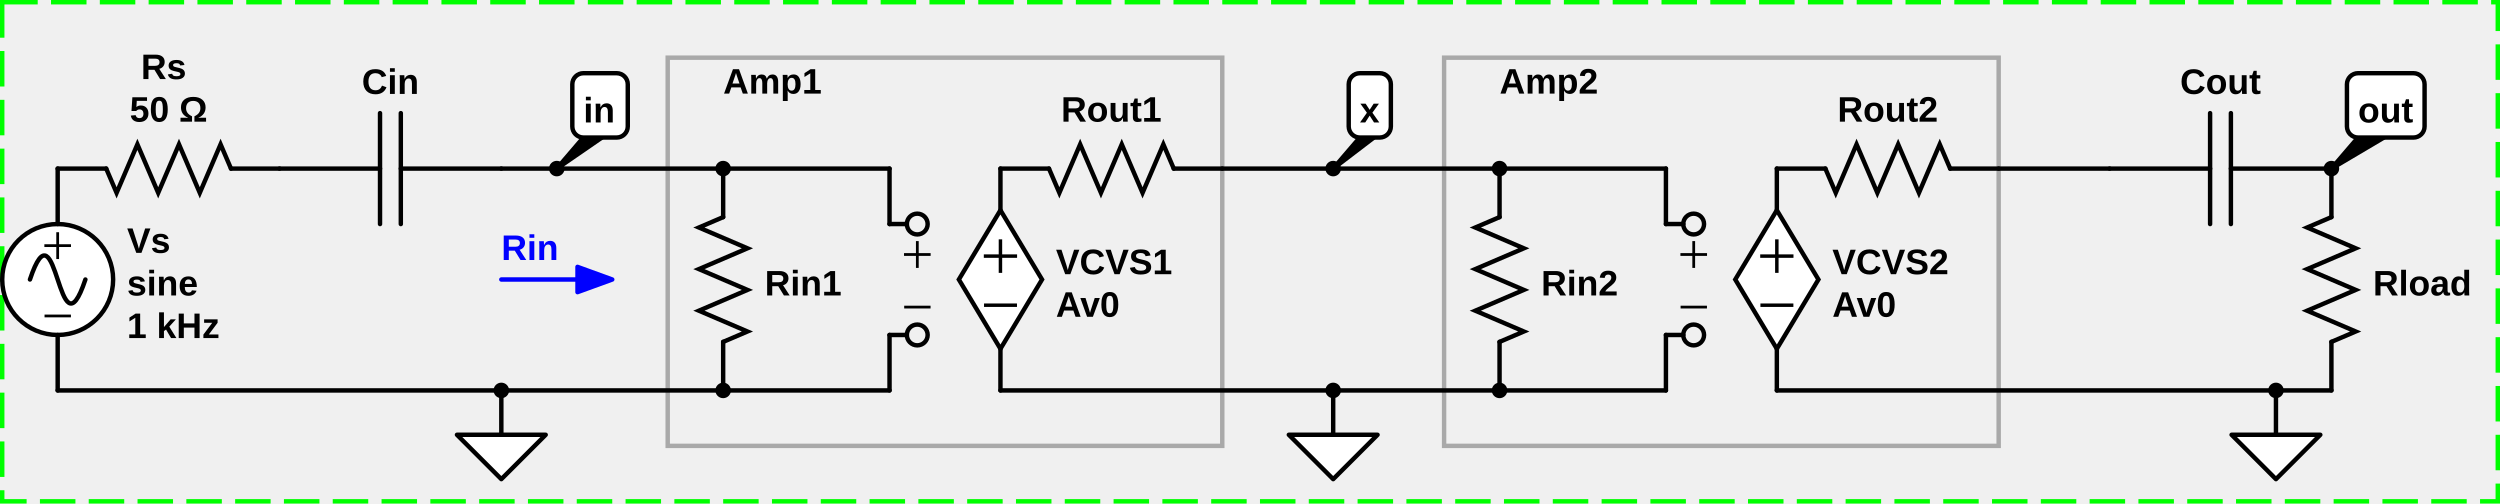
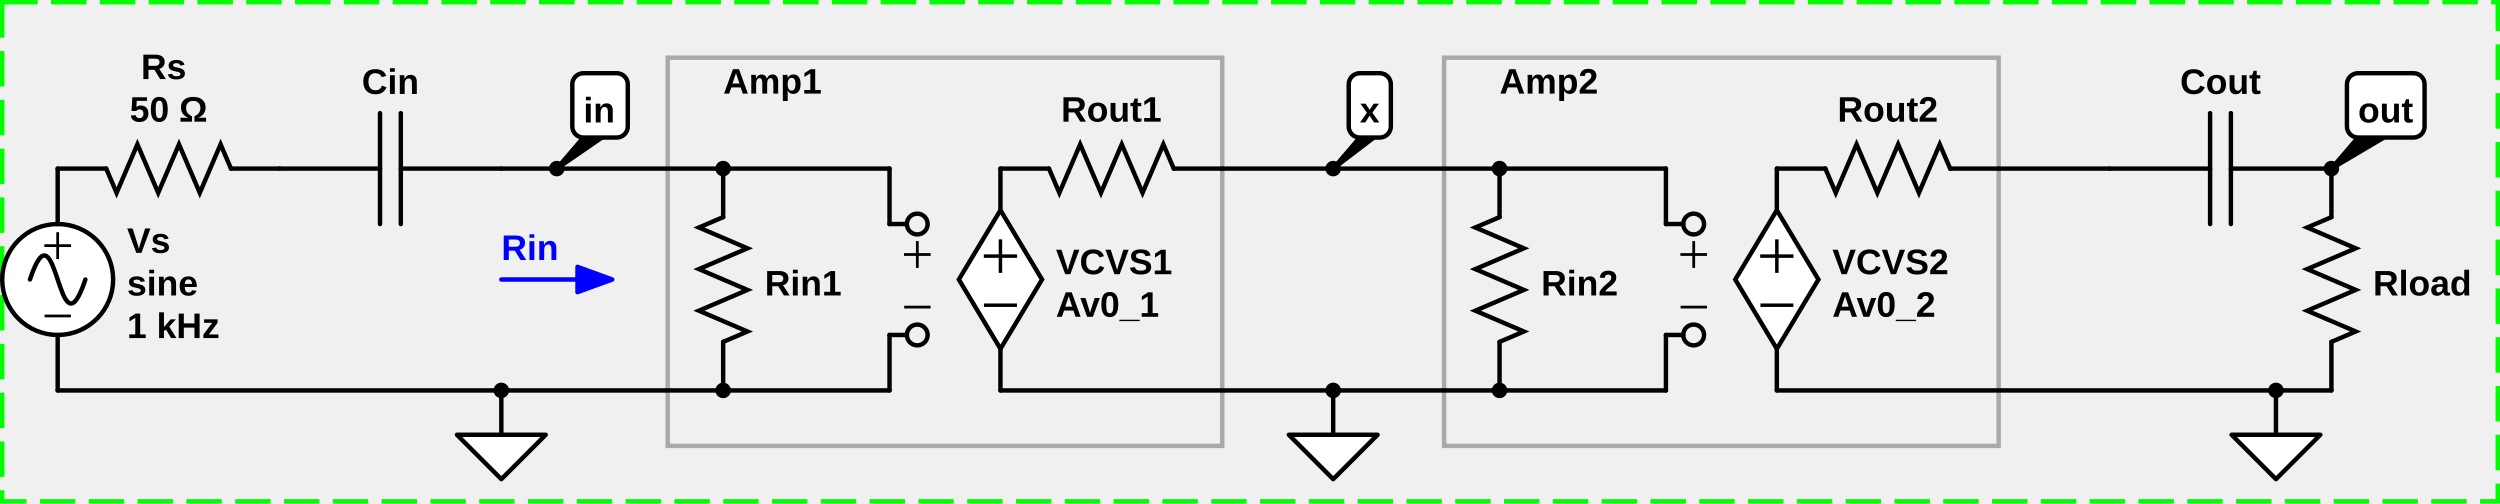
<svg xmlns="http://www.w3.org/2000/svg" width="1000.0" height="201.42">
  <g transform="matrix(0.8873114,0,0,0.8873114,-1818.101,-1108.252)">
    <rect x="2050" y="1250" width="1125" height="225" r="0" rx="0" ry="0" fill="none" stroke="none" style="stroke-opacity: 0;" />
    <rect x="2050" y="1250" width="1125" height="225" r="0" rx="0" ry="0" fill="none" stroke="#00ff00" stroke-dasharray="16,6" stroke-width="2" />
    <path style="stroke-linejoin: round;" fill="#000000" stroke="#000000" d="M0,50L12,36L23.667,36Z" stroke-width="2" stroke-linejoin="round" transform="translate(3100,1275)" />
    <path style="stroke-linejoin: round;" fill="#000000" stroke="#000000" d="M0,50L12,36L20.333,36Z" stroke-width="2" stroke-linejoin="round" transform="translate(2300,1275)" />
    <path style="stroke-linejoin: round;" fill="#000000" stroke="#000000" d="M0,50L12,36L18.333,36Z" stroke-width="2" stroke-linejoin="round" transform="translate(2650,1275)" />
    <rect x="2700" y="1275" width="250" height="175" r="0" rx="0" ry="0" fill="none" stroke="none" style="stroke-opacity: 0;" />
    <rect x="2700" y="1275" width="250" height="175" r="0" rx="0" ry="0" fill="none" stroke="#a9a9a9" stroke-dasharray="none" stroke-width="2" />
    <rect x="2350" y="1275" width="250" height="175" r="0" rx="0" ry="0" fill="none" stroke="none" style="stroke-opacity: 0;" />
    <rect x="2350" y="1275" width="250" height="175" r="0" rx="0" ry="0" fill="none" stroke="#a9a9a9" stroke-dasharray="none" stroke-width="2" />
    <path style="stroke-linecap: round; stroke-miterlimit: 6;" fill="#ffffff" stroke="#000000" d="M50,18.75L68.75,50L50,81.25L31.25,50L50,18.75" stroke-width="2" stroke-linecap="round" stroke-miterlimit="6" transform="translate(2450,1325)" />
    <path style="font-size: 15px; font-weight: normal;" fill="#000000" stroke="none" d="M50.78,31.896L49.22,31.896L49.22,38.673L42.5,38.673L42.5,40.233L49.22,40.233L49.22,47.01L50.78,47.01L50.78,40.233L57.5,40.233L57.5,38.673L50.78,38.673L50.78,31.896" font-size="15px" font-weight="normal" transform="translate(2450,1325)" />
    <path style="font-size: 15px; font-weight: normal;" fill="#000000" stroke="none" d="M42.599,60.805L42.599,62.365L57.457,62.365L57.457,60.805L42.599,60.805" font-size="15px" font-weight="normal" transform="translate(2450,1325)" />
    <path style="stroke-linecap: round; stroke-miterlimit: 6;" fill="none" stroke="#000000" d="M50,18.75L50,0" stroke-width="2" stroke-linecap="round" stroke-miterlimit="6" transform="translate(2450,1325)" />
    <path style="stroke-linecap: round; stroke-miterlimit: 6;" fill="none" stroke="#000000" d="M50,100L50,81.25" stroke-width="2" stroke-linecap="round" stroke-miterlimit="6" transform="translate(2450,1325)" />
    <path style="stroke-linecap: round; stroke-miterlimit: 6;" fill="none" stroke="#000000" d="M17.187,25C17.187,22.41,15.09,20.312,12.5,20.312C9.91,20.312,7.812,22.41,7.812,25C7.812,27.59,9.91,29.687,12.5,29.687C15.09,29.687,17.187,27.59,17.187,25" stroke-width="2" stroke-linecap="round" stroke-miterlimit="6" transform="translate(2450,1325)" />
    <path style="stroke-linecap: round; stroke-miterlimit: 6;" fill="none" stroke="#000000" d="M7.812,25L0,25" stroke-width="2" stroke-linecap="round" stroke-miterlimit="6" transform="translate(2450,1325)" />
    <path style="stroke-linecap: round; stroke-miterlimit: 6;" fill="none" stroke="#000000" d="M17.187,75C17.187,72.411,15.09,70.313,12.5,70.313C9.91,70.313,7.812,72.411,7.812,75C7.812,77.589,9.91,79.688,12.5,79.688C15.09,79.688,17.187,77.589,17.187,75" stroke-width="2" stroke-linecap="round" stroke-miterlimit="6" transform="translate(2450,1325)" />
    <path style="stroke-linecap: round; stroke-miterlimit: 6;" fill="none" stroke="#000000" d="M7.812,75L0,75" stroke-width="2" stroke-linecap="round" stroke-miterlimit="6" transform="translate(2450,1325)" />
    <path style="font-size: 15px; font-weight: normal;" fill="#000000" stroke="none" d="M13.153,32.684L11.906,32.684L11.906,38.106L6.53,38.106L6.53,39.354L11.906,39.354L11.906,44.775L13.153,44.775L13.153,39.354L18.53,39.354L18.53,38.106L13.153,38.106L13.153,32.684" font-size="15px" font-weight="normal" transform="translate(2450,1325)" />
    <path style="font-size: 15px; font-weight: normal;" fill="#000000" stroke="none" d="M6.609,61.811L6.609,63.059L18.496,63.059L18.496,61.811L6.609,61.811" font-size="15px" font-weight="normal" transform="translate(2450,1325)" />
    <text style="font-family: Arial; font-size: 16px; font-weight: bold; text-anchor: start;" x="0" y="0" text-anchor="start" stroke="none" fill="#000000" transform="translate(2525,1375)">
      <tspan dy="-2.4">VCVS1</tspan>
-       <tspan dy="19.2" x="0">Av0</tspan>
+       <tspan dy="19.2" x="0">Av0_1</tspan>
    </text>
    <path style="stroke-linecap: round; stroke-miterlimit: 6;" fill="none" stroke="#000000" d="M25,21.875L25,0" stroke-width="2" stroke-linecap="round" stroke-miterlimit="6" transform="translate(2350,1325)" />
    <path style="stroke-linecap: round; stroke-miterlimit: 6;" fill="none" stroke="#000000" d="M25,78.125L25,100" stroke-width="2" stroke-linecap="round" stroke-miterlimit="6" transform="translate(2350,1325)" />
    <path style="stroke-linecap: round; stroke-miterlimit: 6;" fill="none" stroke="#000000" d="M25,21.875L14.063,26.562L35.937,35.937L14.063,45.312L35.937,54.688L14.063,64.063L35.937,73.438L25,78.125" stroke-width="2" stroke-linecap="round" stroke-miterlimit="6" transform="translate(2350,1325)" />
    <text style="font-family: Arial; font-size: 16px; font-weight: bold; text-anchor: start;" x="0" y="0" text-anchor="start" stroke="none" fill="#000000" transform="translate(2393.75,1375)">
      <tspan dy="7.2">Rin1</tspan>
    </text>
    <path style="stroke-linecap: round; stroke-miterlimit: 6;" fill="none" stroke="#000000" d="M25,21.875L25,0" stroke-width="2" stroke-linecap="round" stroke-miterlimit="6" transform="matrix(0,-1,1,0,2500,1350)" />
    <path style="stroke-linecap: round; stroke-miterlimit: 6;" fill="none" stroke="#000000" d="M25,78.125L25,100" stroke-width="2" stroke-linecap="round" stroke-miterlimit="6" transform="matrix(0,-1,1,0,2500,1350)" />
    <path style="stroke-linecap: round; stroke-miterlimit: 6;" fill="none" stroke="#000000" d="M25,21.875L14.063,26.562L35.937,35.937L14.063,45.312L35.937,54.688L14.063,64.063L35.937,73.438L25,78.125" stroke-width="2" stroke-linecap="round" stroke-miterlimit="6" transform="matrix(0,-1,1,0,2500,1350)" />
    <text style="font-family: Arial; font-size: 16px; font-weight: bold; text-anchor: middle;" x="0" y="0" text-anchor="middle" stroke="none" fill="#000000" transform="translate(2550,1296.65)">
      <tspan dy="7.2">Rout1</tspan>
    </text>
    <path style="stroke-linecap: round; stroke-miterlimit: 6;" fill="#ffffff" stroke="#000000" d="M50,18.75L68.75,50L50,81.25L31.25,50L50,18.75" stroke-width="2" stroke-linecap="round" stroke-miterlimit="6" transform="translate(2800,1325)" />
    <path style="font-size: 15px; font-weight: normal;" fill="#000000" stroke="none" d="M50.78,31.896L49.22,31.896L49.22,38.673L42.5,38.673L42.5,40.233L49.22,40.233L49.22,47.01L50.78,47.01L50.78,40.233L57.5,40.233L57.5,38.673L50.78,38.673L50.78,31.896" font-size="15px" font-weight="normal" transform="translate(2800,1325)" />
    <path style="font-size: 15px; font-weight: normal;" fill="#000000" stroke="none" d="M42.599,60.805L42.599,62.365L57.457,62.365L57.457,60.805L42.599,60.805" font-size="15px" font-weight="normal" transform="translate(2800,1325)" />
    <path style="stroke-linecap: round; stroke-miterlimit: 6;" fill="none" stroke="#000000" d="M50,18.75L50,0" stroke-width="2" stroke-linecap="round" stroke-miterlimit="6" transform="translate(2800,1325)" />
    <path style="stroke-linecap: round; stroke-miterlimit: 6;" fill="none" stroke="#000000" d="M50,100L50,81.25" stroke-width="2" stroke-linecap="round" stroke-miterlimit="6" transform="translate(2800,1325)" />
    <path style="stroke-linecap: round; stroke-miterlimit: 6;" fill="none" stroke="#000000" d="M17.187,25C17.187,22.41,15.09,20.312,12.5,20.312C9.91,20.312,7.812,22.41,7.812,25C7.812,27.59,9.91,29.687,12.5,29.687C15.09,29.687,17.187,27.59,17.187,25" stroke-width="2" stroke-linecap="round" stroke-miterlimit="6" transform="translate(2800,1325)" />
    <path style="stroke-linecap: round; stroke-miterlimit: 6;" fill="none" stroke="#000000" d="M7.812,25L0,25" stroke-width="2" stroke-linecap="round" stroke-miterlimit="6" transform="translate(2800,1325)" />
    <path style="stroke-linecap: round; stroke-miterlimit: 6;" fill="none" stroke="#000000" d="M17.187,75C17.187,72.411,15.09,70.313,12.5,70.313C9.91,70.313,7.812,72.411,7.812,75C7.812,77.589,9.91,79.688,12.5,79.688C15.09,79.688,17.187,77.589,17.187,75" stroke-width="2" stroke-linecap="round" stroke-miterlimit="6" transform="translate(2800,1325)" />
    <path style="stroke-linecap: round; stroke-miterlimit: 6;" fill="none" stroke="#000000" d="M7.812,75L0,75" stroke-width="2" stroke-linecap="round" stroke-miterlimit="6" transform="translate(2800,1325)" />
    <path style="font-size: 15px; font-weight: normal;" fill="#000000" stroke="none" d="M13.153,32.684L11.906,32.684L11.906,38.106L6.53,38.106L6.53,39.354L11.906,39.354L11.906,44.775L13.153,44.775L13.153,39.354L18.53,39.354L18.53,38.106L13.153,38.106L13.153,32.684" font-size="15px" font-weight="normal" transform="translate(2800,1325)" />
    <path style="font-size: 15px; font-weight: normal;" fill="#000000" stroke="none" d="M6.609,61.811L6.609,63.059L18.496,63.059L18.496,61.811L6.609,61.811" font-size="15px" font-weight="normal" transform="translate(2800,1325)" />
    <text style="font-family: Arial; font-size: 16px; font-weight: bold; text-anchor: start;" x="0" y="0" text-anchor="start" stroke="none" fill="#000000" transform="translate(2875,1375)">
      <tspan dy="-2.4">VCVS2</tspan>
-       <tspan dy="19.2" x="0">Av0</tspan>
+       <tspan dy="19.2" x="0">Av0_2</tspan>
    </text>
    <path style="stroke-linecap: round; stroke-miterlimit: 6;" fill="none" stroke="#000000" d="M25,21.875L25,0" stroke-width="2" stroke-linecap="round" stroke-miterlimit="6" transform="translate(2700,1325)" />
    <path style="stroke-linecap: round; stroke-miterlimit: 6;" fill="none" stroke="#000000" d="M25,78.125L25,100" stroke-width="2" stroke-linecap="round" stroke-miterlimit="6" transform="translate(2700,1325)" />
    <path style="stroke-linecap: round; stroke-miterlimit: 6;" fill="none" stroke="#000000" d="M25,21.875L14.063,26.562L35.937,35.937L14.063,45.312L35.937,54.688L14.063,64.063L35.937,73.438L25,78.125" stroke-width="2" stroke-linecap="round" stroke-miterlimit="6" transform="translate(2700,1325)" />
    <text style="font-family: Arial; font-size: 16px; font-weight: bold; text-anchor: start;" x="0" y="0" text-anchor="start" stroke="none" fill="#000000" transform="translate(2743.75,1375)">
      <tspan dy="7.2">Rin2</tspan>
    </text>
    <path style="stroke-linecap: round;" fill="none" stroke="#000000" d="M 2800 1325 L 2800 1350" stroke-width="2" stroke-linecap="round" class="cl_wire" />
    <path style="stroke-linecap: round;" fill="none" stroke="#000000" d="M 2800 1400 L 2800 1425" stroke-width="2" stroke-linecap="round" class="cl_wire" />
    <path style="stroke-linecap: round; stroke-miterlimit: 6;" fill="none" stroke="#000000" d="M25,21.875L25,0" stroke-width="2" stroke-linecap="round" stroke-miterlimit="6" transform="matrix(0,-1,1,0,2850,1350)" />
    <path style="stroke-linecap: round; stroke-miterlimit: 6;" fill="none" stroke="#000000" d="M25,78.125L25,100" stroke-width="2" stroke-linecap="round" stroke-miterlimit="6" transform="matrix(0,-1,1,0,2850,1350)" />
    <path style="stroke-linecap: round; stroke-miterlimit: 6;" fill="none" stroke="#000000" d="M25,21.875L14.063,26.562L35.937,35.937L14.063,45.312L35.937,54.688L14.063,64.063L35.937,73.438L25,78.125" stroke-width="2" stroke-linecap="round" stroke-miterlimit="6" transform="matrix(0,-1,1,0,2850,1350)" />
    <text style="font-family: Arial; font-size: 16px; font-weight: bold; text-anchor: middle;" x="0" y="0" text-anchor="middle" stroke="none" fill="#000000" transform="translate(2900,1296.65)">
      <tspan dy="7.2">Rout2</tspan>
    </text>
    <path style="stroke-linecap: round; stroke-miterlimit: 6;" fill="#ffffff" stroke="#000000" d="M50,50C50,36.194,38.807,25,25,25C11.193,25,0,36.194,0,50C0,63.806,11.193,75,25,75C38.807,75,50,63.806,50,50" stroke-width="2" stroke-linecap="round" stroke-miterlimit="6" transform="translate(2050,1325)" />
    <path style="stroke-linecap: round; stroke-miterlimit: 6;" fill="none" stroke="#000000" d="M25,0L25,25" stroke-width="2" stroke-linecap="round" stroke-miterlimit="6" transform="translate(2050,1325)" />
    <path style="stroke-linecap: round; stroke-miterlimit: 6;" fill="none" stroke="#000000" d="M25,100L25,75" stroke-width="2" stroke-linecap="round" stroke-miterlimit="6" transform="translate(2050,1325)" />
    <path style="stroke-linecap: round; stroke-miterlimit: 6;" fill="none" stroke="#000000" d="M37.5,50C25,87.5,25,12.5,12.5,50" stroke-width="2" stroke-linecap="round" stroke-miterlimit="6" transform="translate(2050,1325)" />
    <path style="font-size: 15px; font-weight: normal;" fill="#000000" stroke="none" d="M25.624,28.684L24.376,28.684L24.376,34.106L19,34.106L19,35.354L24.376,35.354L24.376,40.775L25.624,40.775L25.624,35.354L31,35.354L31,34.106L25.624,34.106L25.624,28.684" font-size="15px" font-weight="normal" transform="translate(2050,1325)" />
    <path style="font-size: 15px; font-weight: normal;" fill="#000000" stroke="none" d="M19.079,65.811L19.079,67.059L30.966,67.059L30.966,65.811L19.079,65.811" font-size="15px" font-weight="normal" transform="translate(2050,1325)" />
    <text style="font-family: Arial; font-size: 16px; font-weight: bold; text-anchor: start;" x="0" y="0" text-anchor="start" stroke="none" fill="#000000" transform="translate(2106.25,1375)">
      <tspan dy="-12">Vs</tspan>
      <tspan dy="19.2" x="0">sine</tspan>
      <tspan dy="19.2" x="0">1 kHz</tspan>
    </text>
    <path style="stroke-linecap: round; stroke-miterlimit: 6;" fill="none" stroke="#000000" d="M25,21.875L25,0" stroke-width="2" stroke-linecap="round" stroke-miterlimit="6" transform="matrix(0,-1,1,0,2075,1350)" />
    <path style="stroke-linecap: round; stroke-miterlimit: 6;" fill="none" stroke="#000000" d="M25,78.125L25,100" stroke-width="2" stroke-linecap="round" stroke-miterlimit="6" transform="matrix(0,-1,1,0,2075,1350)" />
    <path style="stroke-linecap: round; stroke-miterlimit: 6;" fill="none" stroke="#000000" d="M25,21.875L14.063,26.562L35.937,35.937L14.063,45.312L35.937,54.688L14.063,64.063L35.937,73.438L25,78.125" stroke-width="2" stroke-linecap="round" stroke-miterlimit="6" transform="matrix(0,-1,1,0,2075,1350)" />
    <text style="font-family: Arial; font-size: 16px; font-weight: bold; text-anchor: middle;" x="0" y="0" text-anchor="middle" stroke="none" fill="#000000" transform="translate(2125,1287.05)">
      <tspan dy="-2.4">Rs</tspan>
      <tspan dy="19.2" x="0">50 Ω</tspan>
    </text>
    <text style="font-family: Arial; font-size: 16px; font-weight: bold; text-anchor: start; font-style: normal;" x="0" y="0" text-anchor="start" stroke="none" fill="#000000" font-style="normal" transform="translate(2375,1284)">
      <tspan dy="7.2">Amp1</tspan>
    </text>
    <text style="font-family: Arial; font-size: 16px; font-weight: bold; text-anchor: start; font-style: normal;" x="0" y="0" text-anchor="start" stroke="none" fill="#000000" font-style="normal" transform="translate(2725,1284)">
      <tspan dy="7.2">Amp2</tspan>
    </text>
    <path style="stroke-linecap: round; stroke-linejoin: round;" fill="#0000ff" stroke="#0000ff" d="M2275,1375L2325,1375L2309.338,1369.3L2309.338,1380.7L2325,1375" stroke-width="2" stroke-linecap="round" stroke-linejoin="round" />
    <text style="font-family: Arial; font-size: 16px; font-weight: bold; text-anchor: start; font-style: normal;" x="0" y="0" text-anchor="start" stroke="none" fill="#0000ff" font-style="normal" transform="translate(2275,1359)">
      <tspan dy="7.2">Rin</tspan>
    </text>
    <path style="stroke-linecap: round; stroke-miterlimit: 6;" fill="none" stroke="#000000" d="M25,20L25,0" stroke-width="2" stroke-linecap="round" stroke-miterlimit="6" transform="translate(2250,1425)" />
    <path style="stroke-linecap: round; stroke-linejoin: round; stroke-miterlimit: 6;" fill="#ffffff" stroke="#000000" d="M5,20L25,40L45,20Z" stroke-width="2" stroke-linecap="round" stroke-linejoin="round" stroke-miterlimit="6" transform="translate(2250,1425)" />
    <path style="stroke-linecap: round; stroke-miterlimit: 6;" fill="none" stroke="#000000" d="M25,20L25,0" stroke-width="2" stroke-linecap="round" stroke-miterlimit="6" transform="translate(2625,1425)" />
    <path style="stroke-linecap: round; stroke-linejoin: round; stroke-miterlimit: 6;" fill="#ffffff" stroke="#000000" d="M5,20L25,40L45,20Z" stroke-width="2" stroke-linecap="round" stroke-linejoin="round" stroke-miterlimit="6" transform="translate(2625,1425)" />
    <path style="stroke-linecap: round; stroke-miterlimit: 6;" fill="none" stroke="#000000" d="M25,21.875L25,0" stroke-width="2" stroke-linecap="round" stroke-miterlimit="6" transform="translate(3075,1325)" />
    <path style="stroke-linecap: round; stroke-miterlimit: 6;" fill="none" stroke="#000000" d="M25,78.125L25,100" stroke-width="2" stroke-linecap="round" stroke-miterlimit="6" transform="translate(3075,1325)" />
    <path style="stroke-linecap: round; stroke-miterlimit: 6;" fill="none" stroke="#000000" d="M25,21.875L14.063,26.562L35.937,35.937L14.063,45.312L35.937,54.688L14.063,64.063L35.937,73.438L25,78.125" stroke-width="2" stroke-linecap="round" stroke-miterlimit="6" transform="translate(3075,1325)" />
    <text style="font-family: Arial; font-size: 16px; font-weight: bold; text-anchor: start;" x="0" y="0" text-anchor="start" stroke="none" fill="#000000" transform="translate(3118.75,1375)">
      <tspan dy="7.2">Rload</tspan>
    </text>
    <path style="stroke-linecap: round;" fill="none" stroke="#000000" d="M 2850 1425 L 3100 1425" stroke-width="2" stroke-linecap="round" class="cl_wire" />
    <path style="stroke-linecap: round; stroke-miterlimit: 6;" fill="none" stroke="#000000" d="M25,54.688L25,100" stroke-width="2" stroke-linecap="round" stroke-miterlimit="6" transform="matrix(0,-1,1,0,2175,1350)" />
    <path style="stroke-linecap: round; stroke-miterlimit: 6;" fill="none" stroke="#000000" d="M25,45.312L25,0" stroke-width="2" stroke-linecap="round" stroke-miterlimit="6" transform="matrix(0,-1,1,0,2175,1350)" />
    <path style="stroke-linecap: round; stroke-miterlimit: 6;" fill="none" stroke="#000000" d="M50,45.312L0,45.312" stroke-width="2" stroke-linecap="round" stroke-miterlimit="6" transform="matrix(0,-1,1,0,2175,1350)" />
    <path style="stroke-linecap: round; stroke-miterlimit: 6;" fill="none" stroke="#000000" d="M50,54.688L0,54.688" stroke-width="2" stroke-linecap="round" stroke-miterlimit="6" transform="matrix(0,-1,1,0,2175,1350)" />
    <text style="font-family: Arial; font-size: 16px; font-weight: bold; text-anchor: middle;" x="0" y="0" text-anchor="middle" stroke="none" fill="#000000" transform="translate(2225,1284.15)">
      <tspan dy="7.2">Cin</tspan>
    </text>
    <path style="stroke-linecap: round;" fill="none" stroke="#000000" d="M 2450 1325 L 2450 1350" stroke-width="2" stroke-linecap="round" class="cl_wire" />
    <path style="stroke-linecap: round;" fill="none" stroke="#000000" d="M 2450 1400 L 2450 1425" stroke-width="2" stroke-linecap="round" class="cl_wire" />
    <path style="stroke-linecap: round; stroke-miterlimit: 6;" fill="none" stroke="#000000" d="M25,54.688L25,100" stroke-width="2" stroke-linecap="round" stroke-miterlimit="6" transform="matrix(0,-1,1,0,3000,1350)" />
    <path style="stroke-linecap: round; stroke-miterlimit: 6;" fill="none" stroke="#000000" d="M25,45.312L25,0" stroke-width="2" stroke-linecap="round" stroke-miterlimit="6" transform="matrix(0,-1,1,0,3000,1350)" />
    <path style="stroke-linecap: round; stroke-miterlimit: 6;" fill="none" stroke="#000000" d="M50,45.312L0,45.312" stroke-width="2" stroke-linecap="round" stroke-miterlimit="6" transform="matrix(0,-1,1,0,3000,1350)" />
    <path style="stroke-linecap: round; stroke-miterlimit: 6;" fill="none" stroke="#000000" d="M50,54.688L0,54.688" stroke-width="2" stroke-linecap="round" stroke-miterlimit="6" transform="matrix(0,-1,1,0,3000,1350)" />
    <text style="font-family: Arial; font-size: 16px; font-weight: bold; text-anchor: middle;" x="0" y="0" text-anchor="middle" stroke="none" fill="#000000" transform="translate(3050,1284.15)">
      <tspan dy="7.2">Cout</tspan>
    </text>
    <path style="stroke-linecap: round;" fill="none" stroke="#000000" d="M 2950 1325 L 3000 1325" stroke-width="2" stroke-linecap="round" class="cl_wire" />
    <path style="stroke-linecap: round;" fill="none" stroke="#000000" d="M 2075 1425 L 2450 1425" stroke-width="2" stroke-linecap="round" class="cl_wire" />
    <rect x="7" y="7" width="19" height="29" r="5" rx="5" ry="5" fill="#ffffff" stroke="#000000" stroke-width="2" transform="translate(2650,1275)" />
    <text style="font-family: Arial; font-size: 16px; font-weight: bold; text-anchor: start;" x="12" y="22" text-anchor="start" stroke="none" fill="#000000" transform="translate(2650,1275)">
      <tspan dy="7.2">x</tspan>
    </text>
    <path style="stroke-linecap: round;" fill="none" stroke="#000000" d="M 2600 1325 L 2800 1325" stroke-width="2" stroke-linecap="round" class="cl_wire" />
    <path style="stroke-linecap: round;" fill="none" stroke="#000000" d="M 2500 1425 L 2800 1425" stroke-width="2" stroke-linecap="round" class="cl_wire" />
    <rect x="7" y="7" width="25" height="29" r="5" rx="5" ry="5" fill="#ffffff" stroke="#000000" stroke-width="2" transform="translate(2300,1275)" />
    <text style="font-family: Arial; font-size: 16px; font-weight: bold; text-anchor: start;" x="12" y="22" text-anchor="start" stroke="none" fill="#000000" transform="translate(2300,1275)">
      <tspan dy="7.2">in</tspan>
    </text>
    <path style="stroke-linecap: round;" fill="none" stroke="#000000" d="M 2275 1325 L 2450 1325" stroke-width="2" stroke-linecap="round" class="cl_wire" />
    <rect x="7" y="7" width="35" height="29" r="5" rx="5" ry="5" fill="#ffffff" stroke="#000000" stroke-width="2" transform="translate(3100,1275)" />
    <text style="font-family: Arial; font-size: 16px; font-weight: bold; text-anchor: start;" x="12" y="22" text-anchor="start" stroke="none" fill="#000000" transform="translate(3100,1275)">
      <tspan dy="7.2">out</tspan>
    </text>
    <path style="stroke-linecap: round; stroke-miterlimit: 6;" fill="none" stroke="#000000" d="M25,20L25,0" stroke-width="2" stroke-linecap="round" stroke-miterlimit="6" transform="translate(3050,1425)" />
    <path style="stroke-linecap: round; stroke-linejoin: round; stroke-miterlimit: 6;" fill="#ffffff" stroke="#000000" d="M5,20L25,40L45,20Z" stroke-width="2" stroke-linecap="round" stroke-linejoin="round" stroke-miterlimit="6" transform="translate(3050,1425)" />
    <circle cx="2375" cy="1325" r="3" fill="#000000" stroke="#000000" />
    <circle cx="2375" cy="1425" r="3" fill="#000000" stroke="#000000" />
    <circle cx="2725" cy="1325" r="3" fill="#000000" stroke="#000000" />
    <circle cx="2725" cy="1425" r="3" fill="#000000" stroke="#000000" />
    <circle cx="2275" cy="1425" r="3" fill="#000000" stroke="#000000" />
    <circle cx="2650" cy="1425" r="3" fill="#000000" stroke="#000000" />
    <circle cx="3100" cy="1325" r="3" fill="#000000" stroke="#000000" />
    <circle cx="2650" cy="1325" r="3" fill="#000000" stroke="#000000" />
    <circle cx="2300" cy="1325" r="3" fill="#000000" stroke="#000000" />
    <circle cx="3075" cy="1425" r="3" fill="#000000" stroke="#000000" />
  </g>
</svg>
